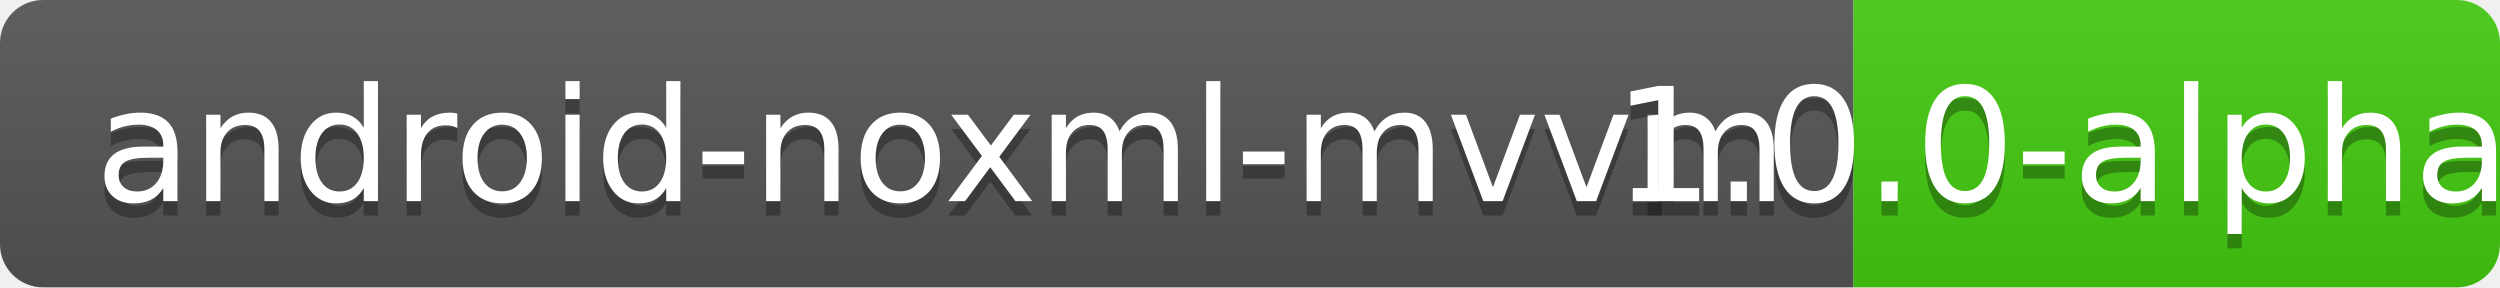
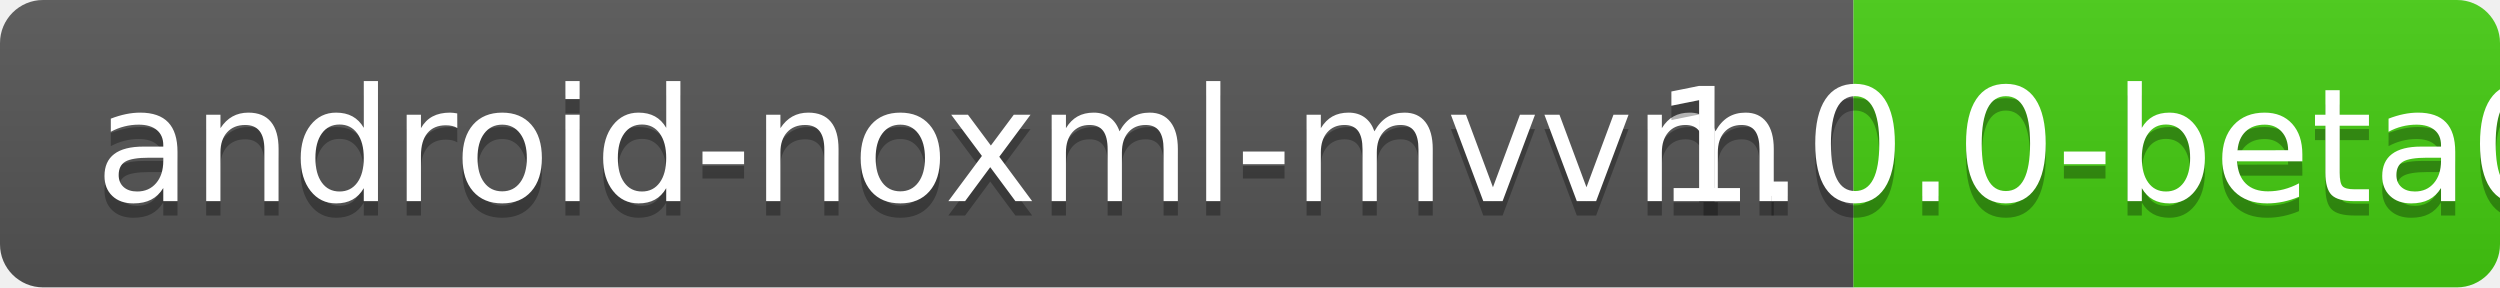
<svg xmlns="http://www.w3.org/2000/svg" width="174" height="20">
  <linearGradient id="b" x2="0" y2="100%">
    <stop offset="0" stop-color="#bbb" stop-opacity=".1" />
    <stop offset="1" stop-opacity=".1" />
  </linearGradient>
  <clipPath id="a">
    <rect width="174" height="20" rx="3" fill="#fff" />
  </clipPath>
  <g clip-path="url(#a)">
    <path fill="#555" d="M0 0h129v20H0z" />
    <path fill="#4c1" d="M129 0h45v20H129z" />
    <path fill="url(#b)" d="M0 0h174v20H0z" />
  </g>
  <g fill="#fff" text-anchor="middle" font-family="DejaVu Sans,Verdana,Geneva,sans-serif" font-size="110">
    <text x="655" y="150" fill="#010101" fill-opacity=".3" transform="scale(.1)" textLength="1190">
            android-noxml-mvvm
        </text>
    <text x="655" y="140" transform="scale(.1)" textLength="1190">android-noxml-mvvm</text>
-     <text x="1505" y="150" fill="#010101" fill-opacity=".3" transform="scale(.1)" textLength="350">1.0.0-alpha03</text>
-     <text x="1505" y="140" transform="scale(.1)" textLength="350">1.0.0-alpha03</text>
+     <text x="1505" y="150" fill="#010101" fill-opacity=".3" transform="scale(.1)" textLength="400">1.0.0-beta01</text>
+     <text x="1505" y="140" transform="scale(.1)" textLength="400">1.0.0-beta01</text>
  </g>
</svg>
